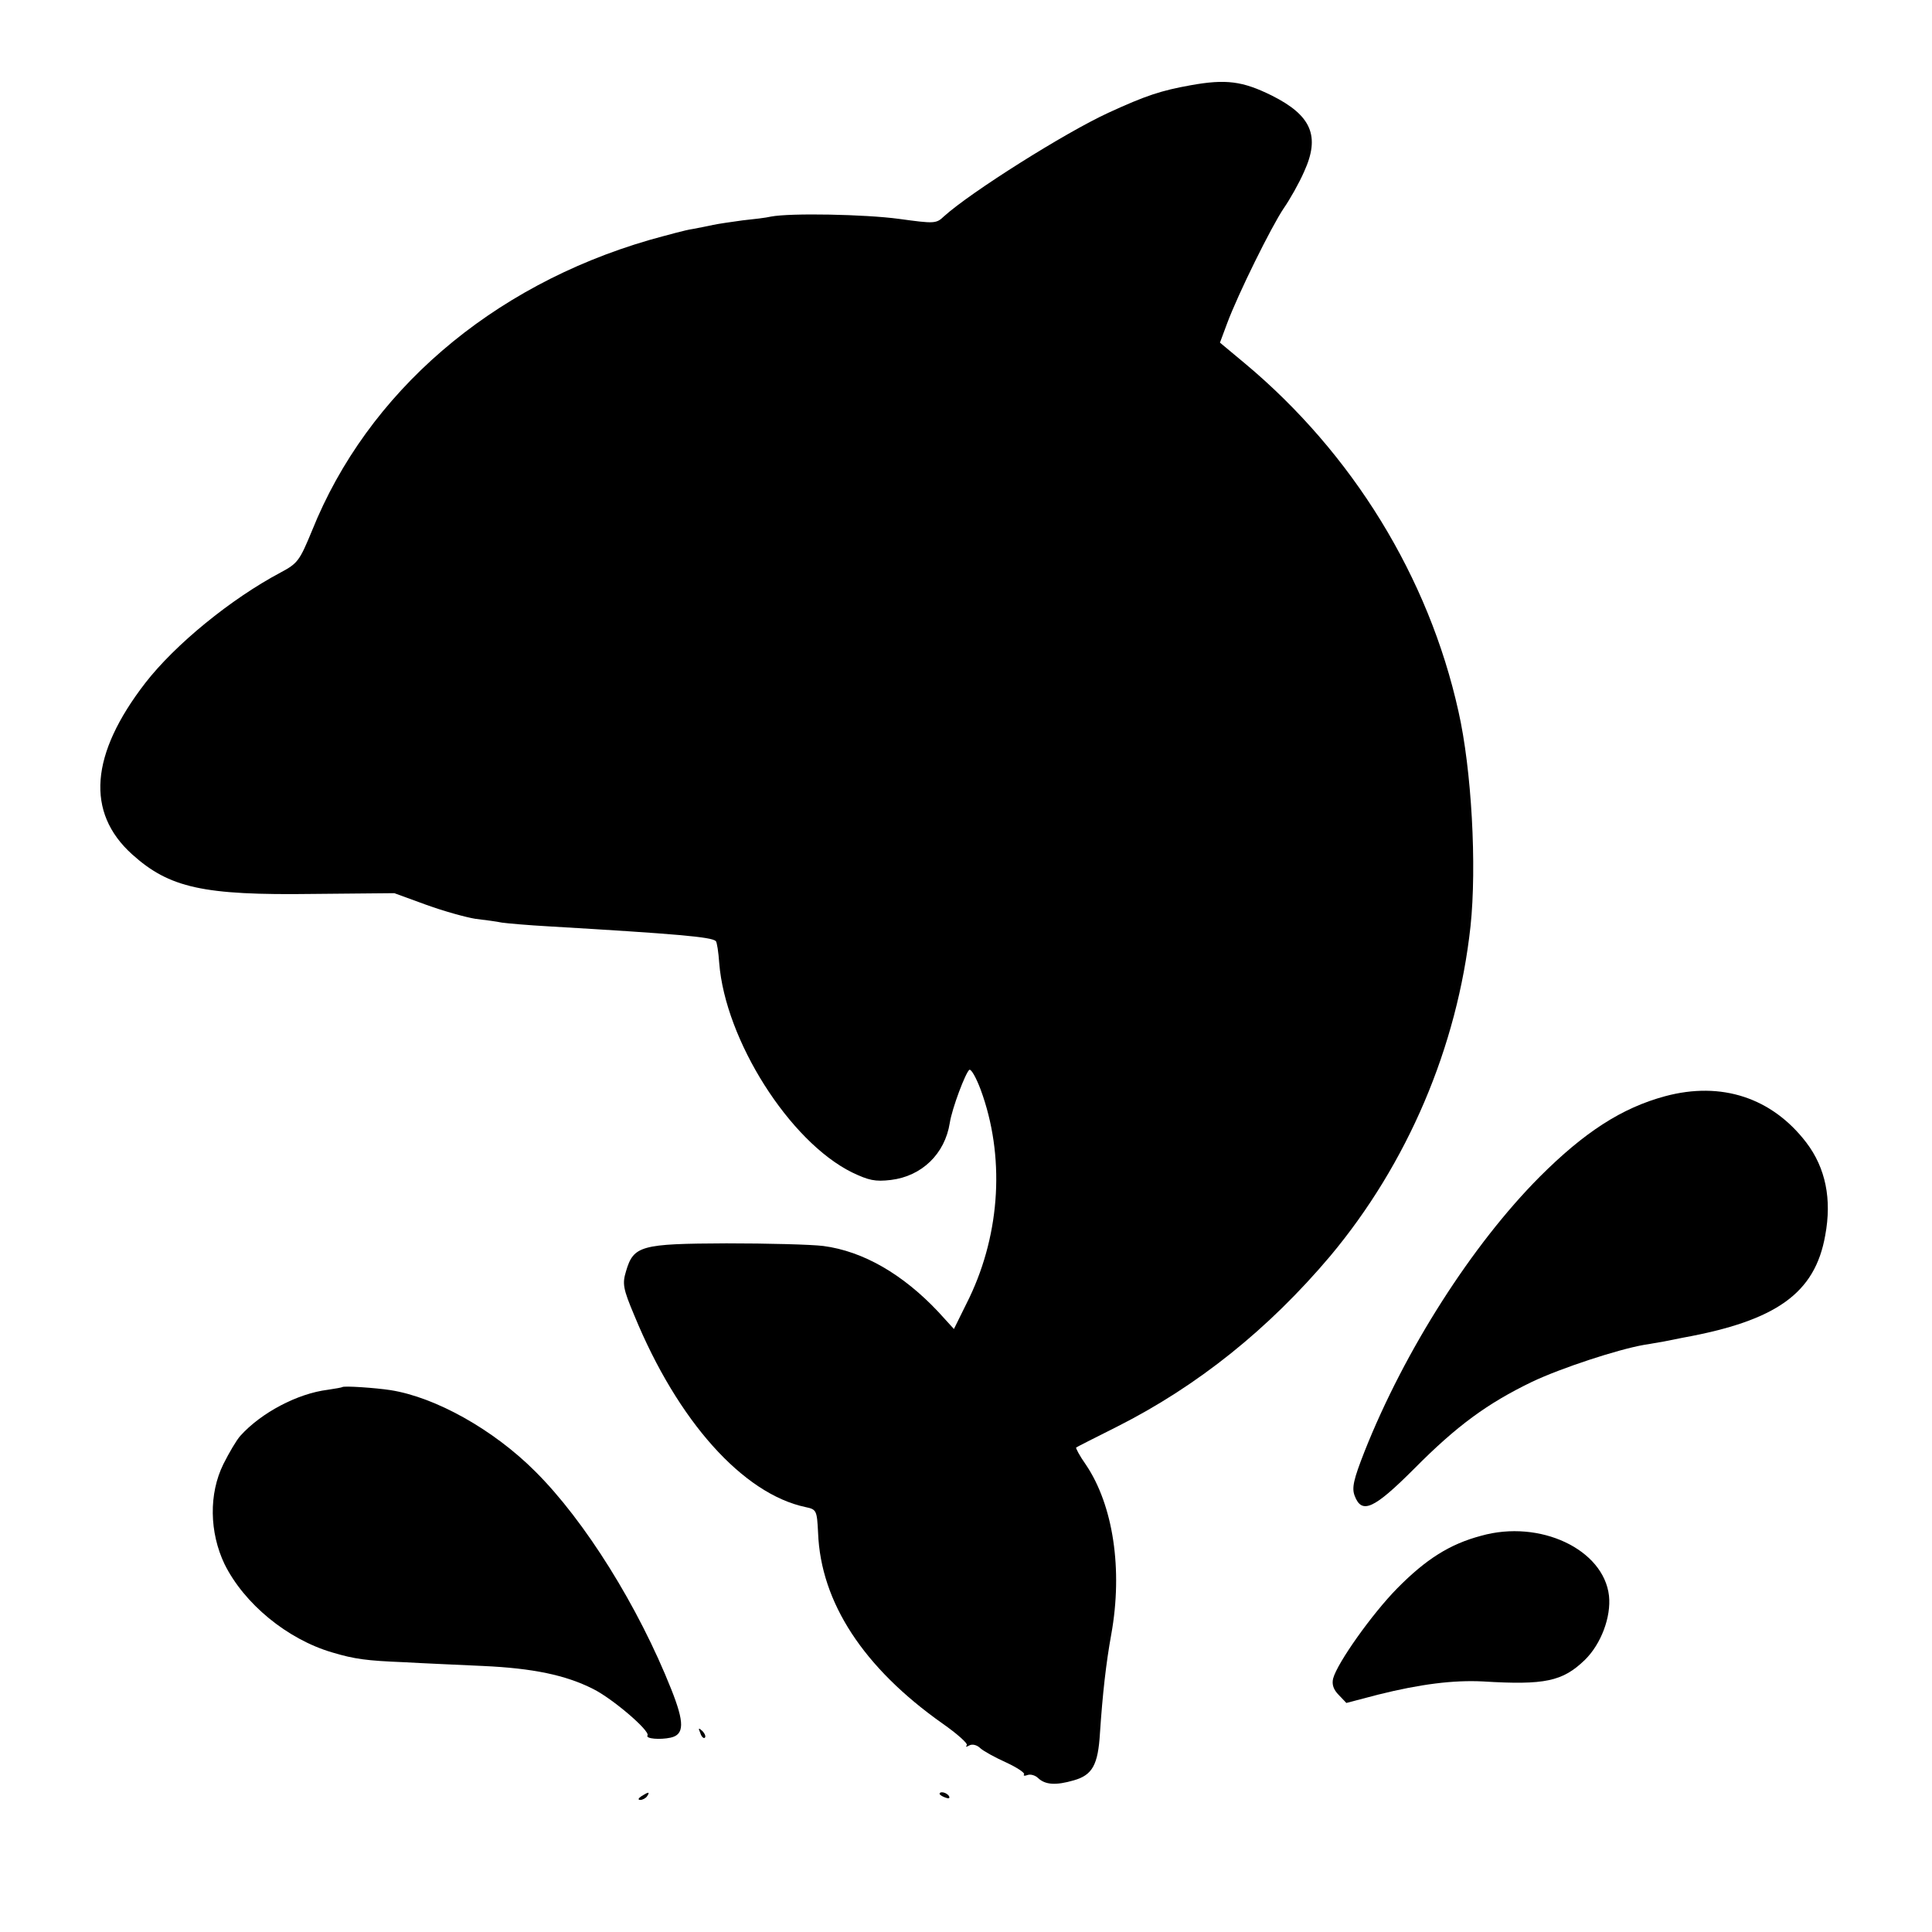
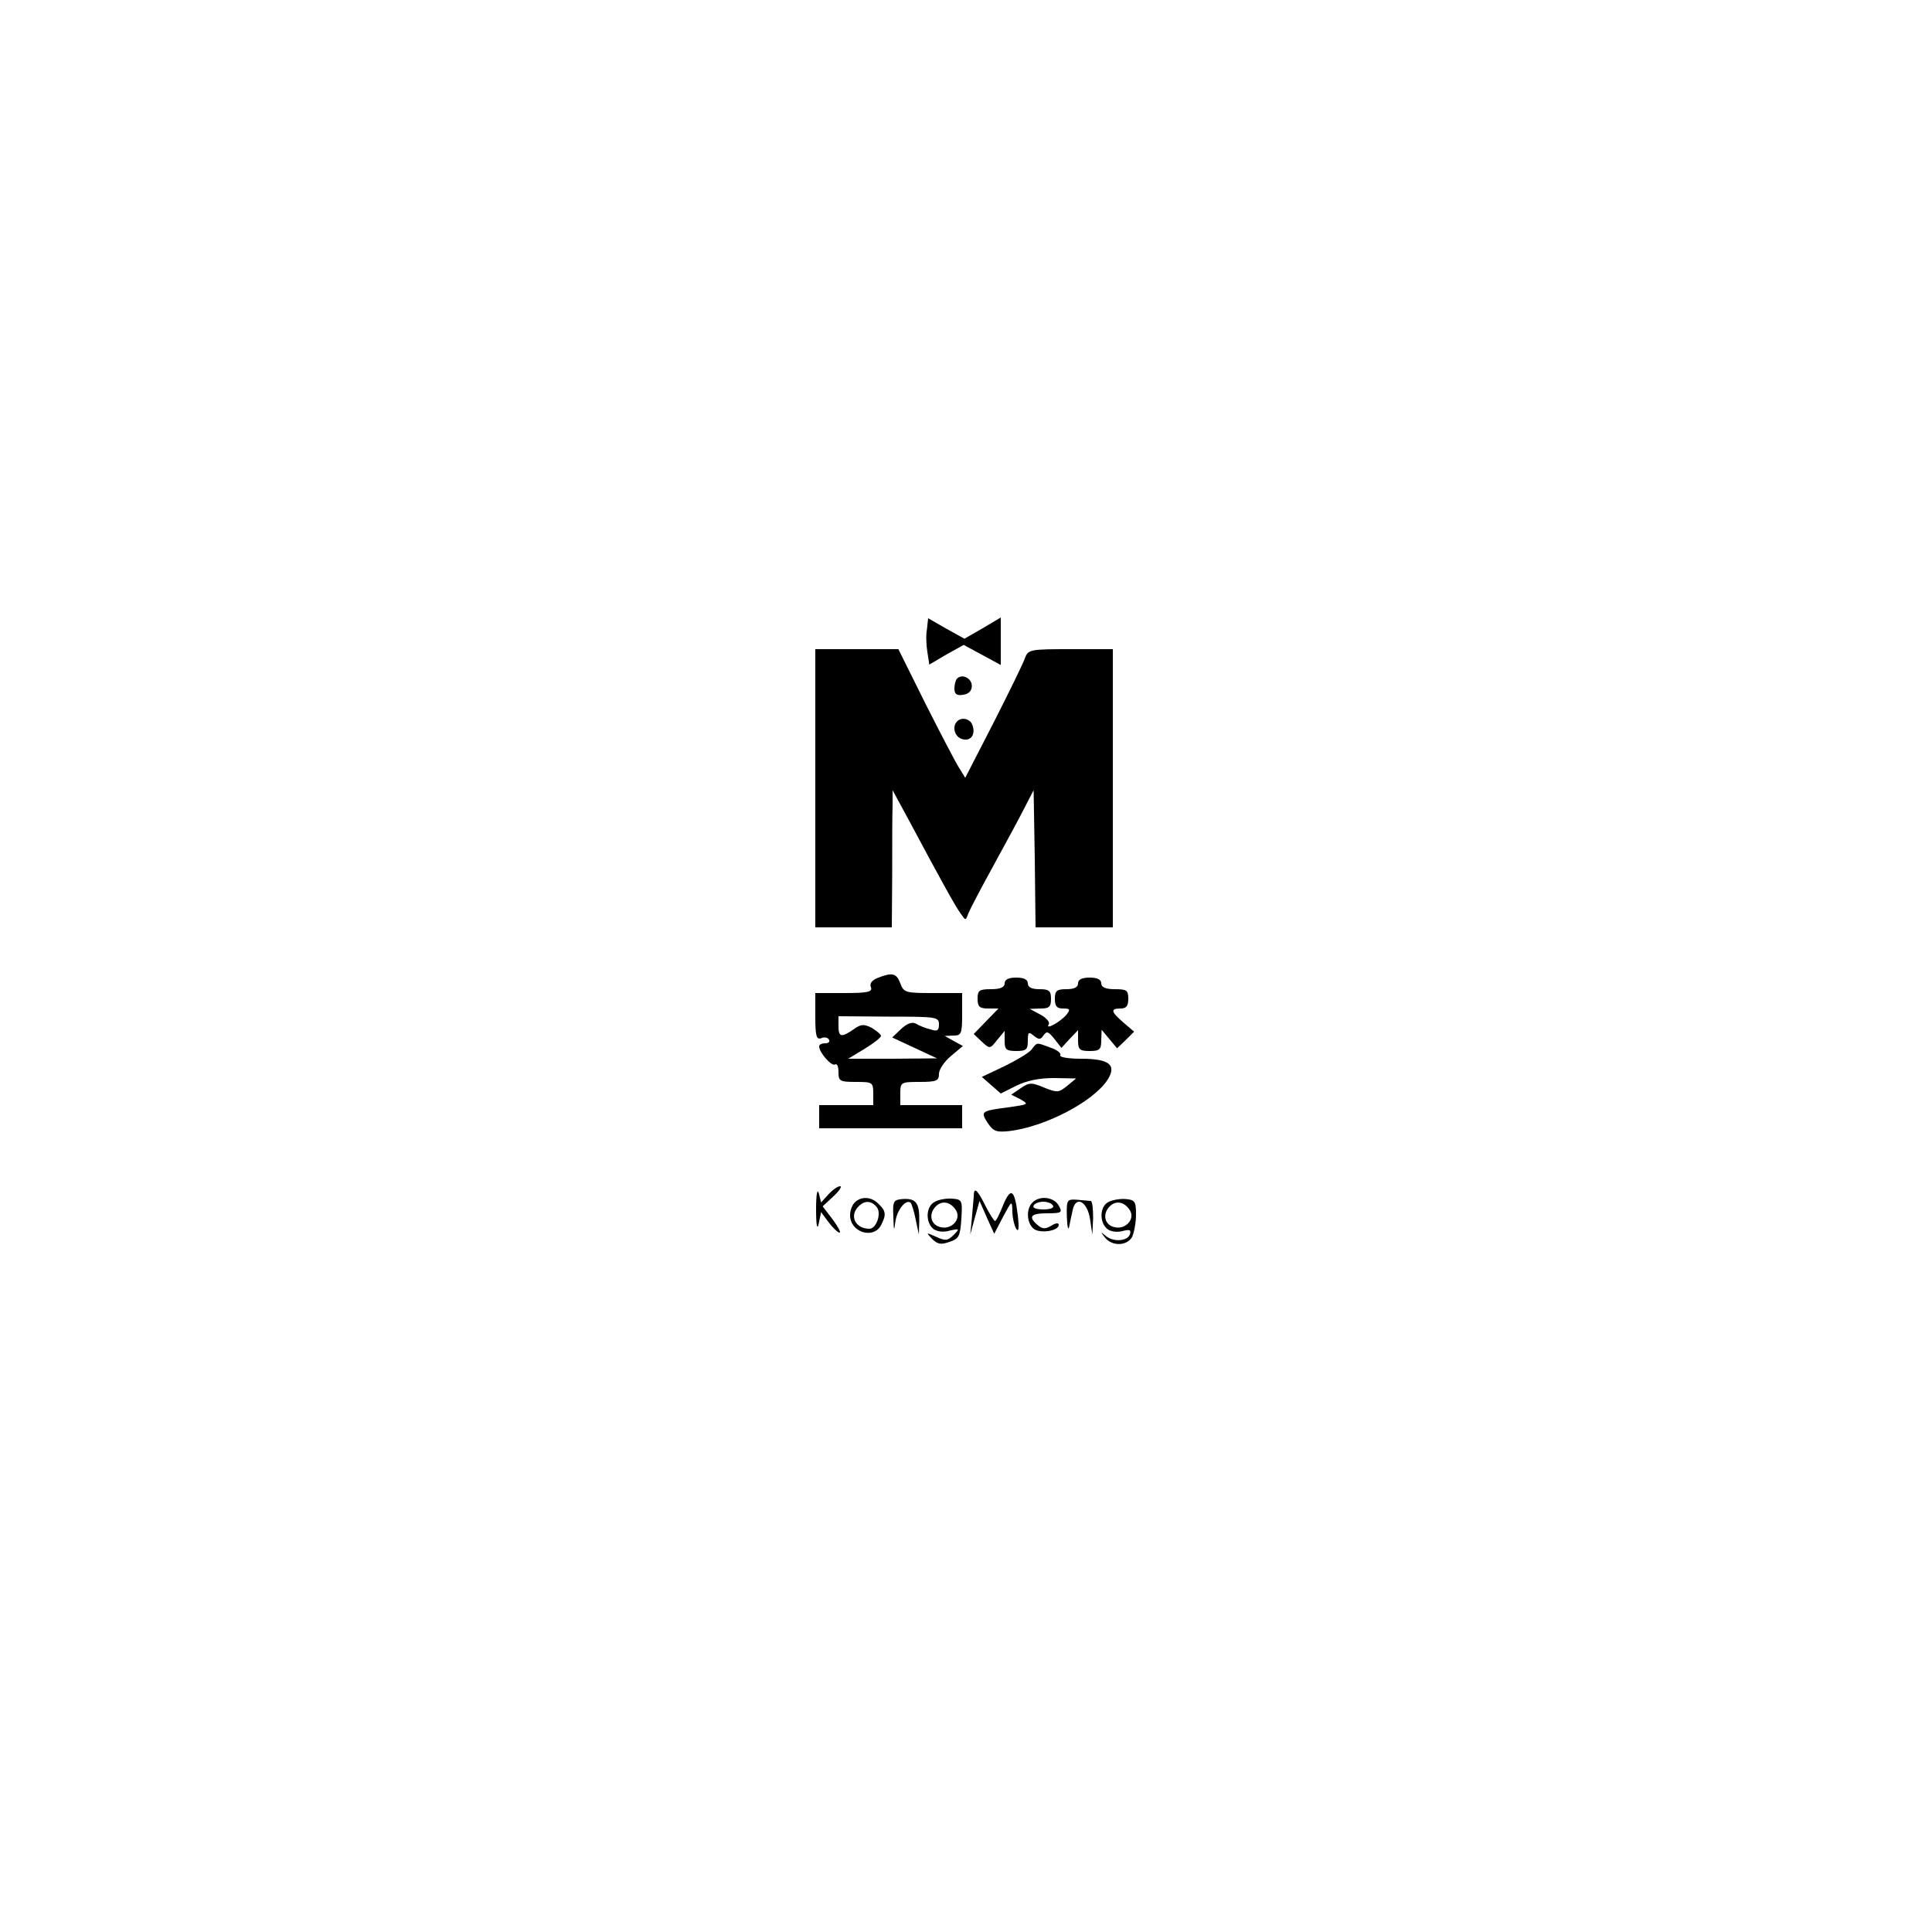
- <svg xmlns="http://www.w3.org/2000/svg" version="1.0" width="512pt" height="512pt" viewBox="0 0 512 512" preserveAspectRatio="xMidYMid meet">
-   <g transform="translate(0,512) scale(0.1,-0.1)" fill="#000000" stroke="none">
-     <path d="M3155 4894 c-78 -14 -118 -27 -218 -73 -115 -53 -364 -210 -435 -274 -21 -20 -25 -20 -120 -7 -89 12 -287 16 -339 6 -12 -3 -46 -7 -75 -10 -29 -4 -64 -9 -78 -12 -14 -3 -38 -8 -55 -11 -16 -2 -67 -16 -114 -29 -420 -122 -747 -404 -894 -770 -33 -80 -38 -87 -83 -111 -132 -70 -280 -191 -359 -293 -146 -189 -158 -343 -35 -454 99 -89 188 -109 480 -105 l215 2 85 -31 c47 -17 105 -33 130 -37 25 -3 56 -7 70 -10 14 -2 70 -7 125 -10 339 -20 431 -28 442 -39 3 -3 7 -29 9 -58 16 -204 186 -473 352 -555 44 -21 61 -25 103 -20 82 10 143 69 156 151 6 39 42 134 52 141 5 2 18 -21 30 -53 64 -174 53 -377 -30 -551 l-41 -83 -41 45 c-94 100 -199 161 -305 175 -32 4 -147 7 -257 7 -227 -1 -246 -6 -266 -74 -10 -33 -8 -46 22 -117 115 -280 288 -473 454 -508 29 -6 30 -9 33 -68 7 -185 121 -358 329 -505 40 -28 69 -54 65 -58 -4 -5 -1 -5 6 -1 8 5 21 2 30 -7 9 -8 40 -25 69 -38 28 -13 49 -27 47 -31 -3 -4 1 -5 9 -2 8 3 21 -1 28 -8 19 -18 47 -20 95 -6 49 14 64 41 69 125 7 104 16 185 30 262 31 172 5 342 -67 449 -17 24 -28 45 -26 46 1 1 50 26 108 55 214 108 402 259 565 452 205 245 337 554 372 874 17 160 3 416 -32 570 -79 356 -281 684 -566 922 l-66 55 19 51 c29 78 117 256 150 305 16 23 41 67 54 97 43 94 20 149 -86 202 -77 38 -121 44 -215 27z" />
-     <path d="M4413 2215 c-115 -31 -214 -95 -333 -214 -178 -179 -357 -458 -464 -728 -29 -74 -34 -96 -26 -117 19 -50 51 -35 158 72 113 114 194 173 312 230 78 37 228 86 297 98 15 2 39 7 53 9 14 3 36 7 50 10 248 45 350 118 377 271 18 96 1 179 -50 246 -91 119 -225 163 -374 123z" />
-     <path d="M907 1444 c-1 -1 -18 -4 -38 -7 -81 -10 -177 -61 -232 -122 -10 -11 -30 -45 -45 -75 -39 -79 -37 -181 3 -265 52 -105 166 -199 285 -234 60 -18 92 -22 190 -26 52 -3 147 -7 210 -10 132 -6 219 -24 292 -61 52 -26 151 -111 144 -123 -6 -9 33 -12 61 -6 37 8 37 40 2 128 -87 219 -229 447 -361 578 -110 110 -263 196 -383 215 -39 6 -124 12 -128 8z" />
-     <path d="M3925 1050 c-83 -22 -146 -62 -222 -139 -67 -68 -159 -198 -170 -239 -4 -16 1 -30 15 -44 l20 -21 84 22 c112 28 200 39 278 35 164 -10 211 0 270 57 43 42 70 114 64 170 -14 123 -183 203 -339 159z" />
-     <path d="M1856 527 c3 -10 9 -15 12 -12 3 3 0 11 -7 18 -10 9 -11 8 -5 -6z" />
-     <path d="M1700 360 c-9 -6 -10 -10 -3 -10 6 0 15 5 18 10 8 12 4 12 -15 0z" />
-     <path d="M2490 366 c0 -2 7 -7 16 -10 8 -3 12 -2 9 4 -6 10 -25 14 -25 6z" />
+ <svg xmlns="http://www.w3.org/2000/svg" version="1.0" width="500pt" height="500pt" viewBox="0 0 500 500" preserveAspectRatio="xMidYMid meet">
+   <g transform="translate(0,500) scale(0.1,-0.1)" fill="#000000" stroke="none">
+     <path d="M2399 3372 c-3 -15 -2 -42 1 -59 l5 -33 44 26 45 25 48 -26 48 -26 0 61 0 62 -47 -28 -47 -27 -47 26 -47 27 -3 -28z" />
+     <path d="M2110 2960 l0 -360 99 0 99 0 1 138 c0 75 0 155 1 177 l0 40 45 -83 c78 -146 117 -217 131 -236 13 -19 13 -19 20 0 4 10 30 60 57 109 27 50 64 117 81 150 l31 60 3 -177 2 -178 100 0 100 0 0 360 0 360 -109 0 c-104 0 -110 -1 -118 -22 -4 -13 -41 -88 -81 -167 l-74 -144 -16 26 c-9 14 -48 89 -87 166 l-70 141 -107 0 -108 0 0 -360z" />
+     <path d="M2477 3244 c-4 -4 -7 -16 -7 -26 0 -14 6 -19 23 -16 14 2 22 10 22 23 0 20 -25 32 -38 19z" />
+     <path d="M2477 3133 c-14 -14 -6 -41 14 -46 22 -6 35 13 25 38 -6 15 -28 20 -39 8z" />
+     <path d="M2271 2469 c-15 -6 -21 -15 -17 -24 4 -12 -7 -15 -69 -15 l-75 0 0 -61 c0 -50 3 -60 15 -56 8 4 17 2 20 -3 4 -6 -1 -10 -9 -10 -9 0 -16 -3 -16 -8 0 -16 32 -52 41 -47 5 4 9 -5 9 -19 0 -24 3 -26 45 -26 43 0 45 -1 45 -30 l0 -30 -70 0 -70 0 0 -30 0 -30 185 0 185 0 0 30 0 30 -80 0 -80 0 0 30 c0 29 1 30 50 30 44 0 50 3 50 21 0 11 14 32 31 46 l31 26 -24 13 -23 13 23 1 c20 0 22 5 22 55 l0 55 -75 0 c-71 0 -76 1 -85 25 -10 27 -21 29 -59 14z m159 -120 c0 -16 -4 -19 -22 -13 -13 3 -30 10 -38 15 -10 5 -23 0 -38 -14 l-23 -22 58 -27 58 -27 -115 -1 -115 0 43 26 c23 14 42 29 42 33 0 4 -11 13 -24 21 -20 10 -28 10 -47 -4 -32 -22 -39 -20 -39 9 l0 25 130 -1 c124 0 130 -1 130 -20z" />
+     <path d="M2600 2455 c0 -10 -11 -15 -35 -15 -31 0 -35 -3 -35 -25 0 -20 5 -25 27 -25 l27 0 -32 -33 -32 -33 21 -20 c21 -19 21 -19 40 5 l19 23 0 -26 c0 -22 4 -26 30 -26 26 0 30 4 30 26 0 23 2 25 16 13 13 -10 17 -10 25 2 8 11 12 10 28 -10 l18 -23 21 23 22 23 0 -27 c0 -23 4 -27 30 -27 26 0 30 4 30 28 l1 27 20 -24 20 -24 22 21 22 22 -28 24 c-32 28 -34 36 -7 36 15 0 20 7 20 25 0 22 -4 25 -35 25 -24 0 -35 5 -35 15 0 10 -10 15 -30 15 -20 0 -30 -5 -30 -15 0 -10 -10 -15 -30 -15 -25 0 -30 -4 -30 -25 0 -19 5 -25 21 -25 18 0 20 -2 9 -16 -16 -19 -56 -41 -46 -25 4 5 -6 17 -21 25 l-28 15 28 1 c22 0 27 4 27 25 0 21 -5 25 -30 25 -20 0 -30 5 -30 15 0 10 -10 15 -30 15 -20 0 -30 -5 -30 -15z" />
+     <path d="M2669 2283 c-8 -9 -40 -28 -71 -43 l-57 -27 25 -22 24 -21 40 20 c26 13 58 20 97 20 l58 -1 -23 -19 c-22 -18 -26 -18 -59 -5 -33 14 -39 14 -61 -1 l-25 -17 24 -12 c22 -13 21 -13 -26 -20 -77 -10 -78 -11 -59 -41 15 -22 22 -25 58 -21 93 12 215 76 252 132 25 39 5 55 -68 55 -33 0 -57 4 -54 9 3 5 -8 14 -26 20 -38 14 -33 14 -49 -6z" />
+     <path d="M2112 1870 c0 -42 3 -55 7 -36 l6 29 20 -27 c11 -14 23 -26 28 -26 4 0 -4 15 -18 34 l-26 34 28 26 c15 14 23 26 17 26 -6 0 -19 -9 -30 -21 l-19 -21 -6 24 c-4 13 -7 -4 -7 -42z" />
+     <path d="M2520 1903 c-1 -10 -3 -36 -5 -58 l-4 -40 12 44 12 43 19 -43 19 -42 23 44 c23 43 23 43 24 14 0 -16 5 -37 10 -45 6 -10 8 1 4 35 -8 67 -18 74 -38 26 -9 -23 -18 -41 -21 -41 -2 0 -14 18 -25 40 -22 44 -30 49 -30 23z" />
+     <path d="M2212 1888 c-7 -7 -12 -21 -12 -33 0 -44 60 -63 80 -26 14 27 13 37 -6 55 -18 19 -45 21 -62 4z m57 -12 c13 -16 -1 -56 -19 -56 -36 0 -53 33 -28 58 16 16 33 15 47 -2z" />
+     <path d="M2312 1850 c1 -35 2 -38 5 -13 4 32 28 61 40 50 3 -4 9 -24 13 -44 l8 -38 1 35 c1 46 -8 59 -42 57 -25 -2 -27 -5 -25 -47z" />
+     <path d="M2418 1889 c-22 -12 -23 -52 -3 -69 9 -7 26 -10 42 -5 27 6 27 5 11 -11 -15 -15 -21 -16 -45 -5 -27 12 -27 12 -11 -5 14 -14 23 -16 45 -8 25 8 28 15 31 60 3 48 2 50 -25 52 -15 1 -36 -3 -45 -9z m56 -21 c15 -24 -13 -53 -43 -43 -23 7 -28 34 -9 53 16 16 38 12 52 -10z" />
+     <path d="M2672 1888 c-17 -17 -15 -53 3 -68 16 -13 65 -6 65 10 0 6 -8 5 -19 -2 -15 -9 -23 -9 -35 1 -26 22 -19 31 24 31 38 0 40 2 30 20 -12 22 -49 27 -68 8z m53 -8 c4 -6 -7 -10 -25 -10 -18 0 -29 4 -25 10 3 6 15 10 25 10 10 0 22 -4 25 -10z" />
+     <path d="M2761 1851 c1 -25 3 -37 6 -26 2 11 6 30 9 43 8 39 38 23 45 -23 l6 -40 2 43 c0 23 -2 43 -6 44 -5 0 -20 2 -35 3 -27 2 -28 0 -27 -44z" />
+     <path d="M2868 1889 c-22 -12 -23 -52 -3 -69 8 -7 25 -10 40 -6 19 5 23 3 19 -9 -7 -18 -45 -20 -64 -2 -12 10 -12 9 -1 -5 18 -24 58 -23 71 1 5 11 10 37 10 58 0 34 -3 38 -28 40 -15 1 -35 -3 -44 -8z m56 -21 c15 -24 -13 -53 -43 -43 -23 7 -28 34 -9 53 16 16 38 12 52 -10z" />
  </g>
</svg>
